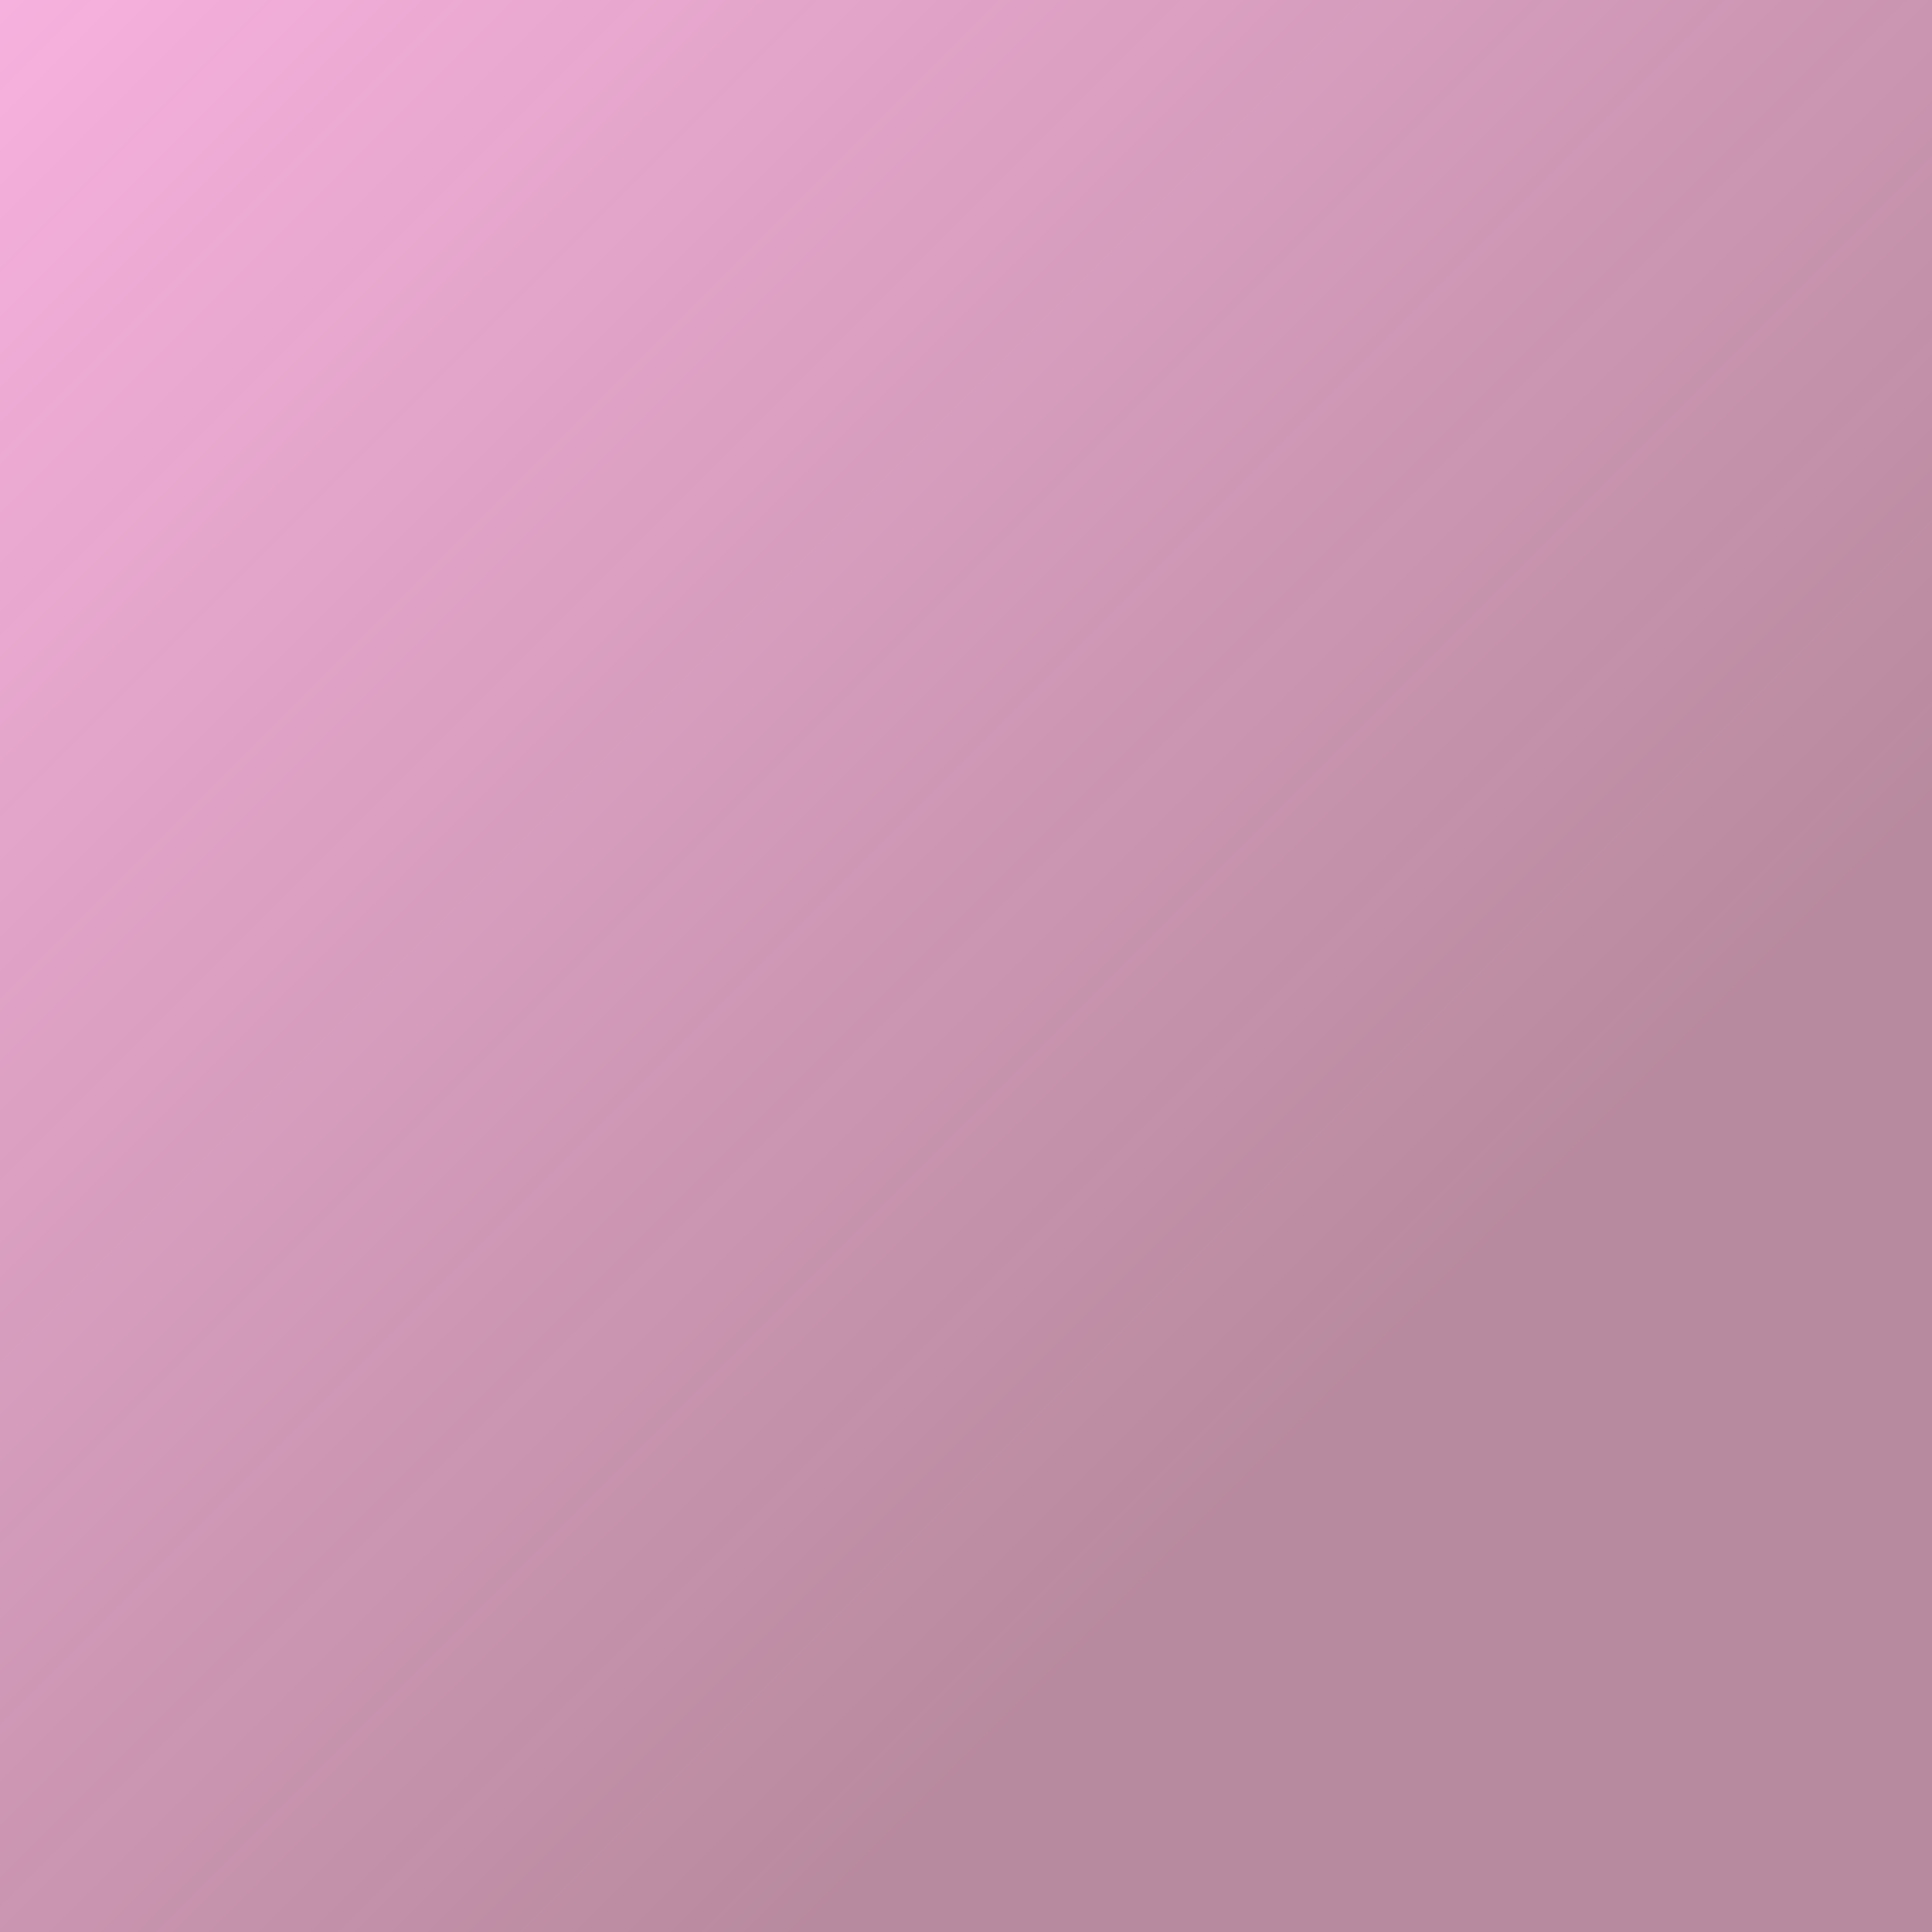
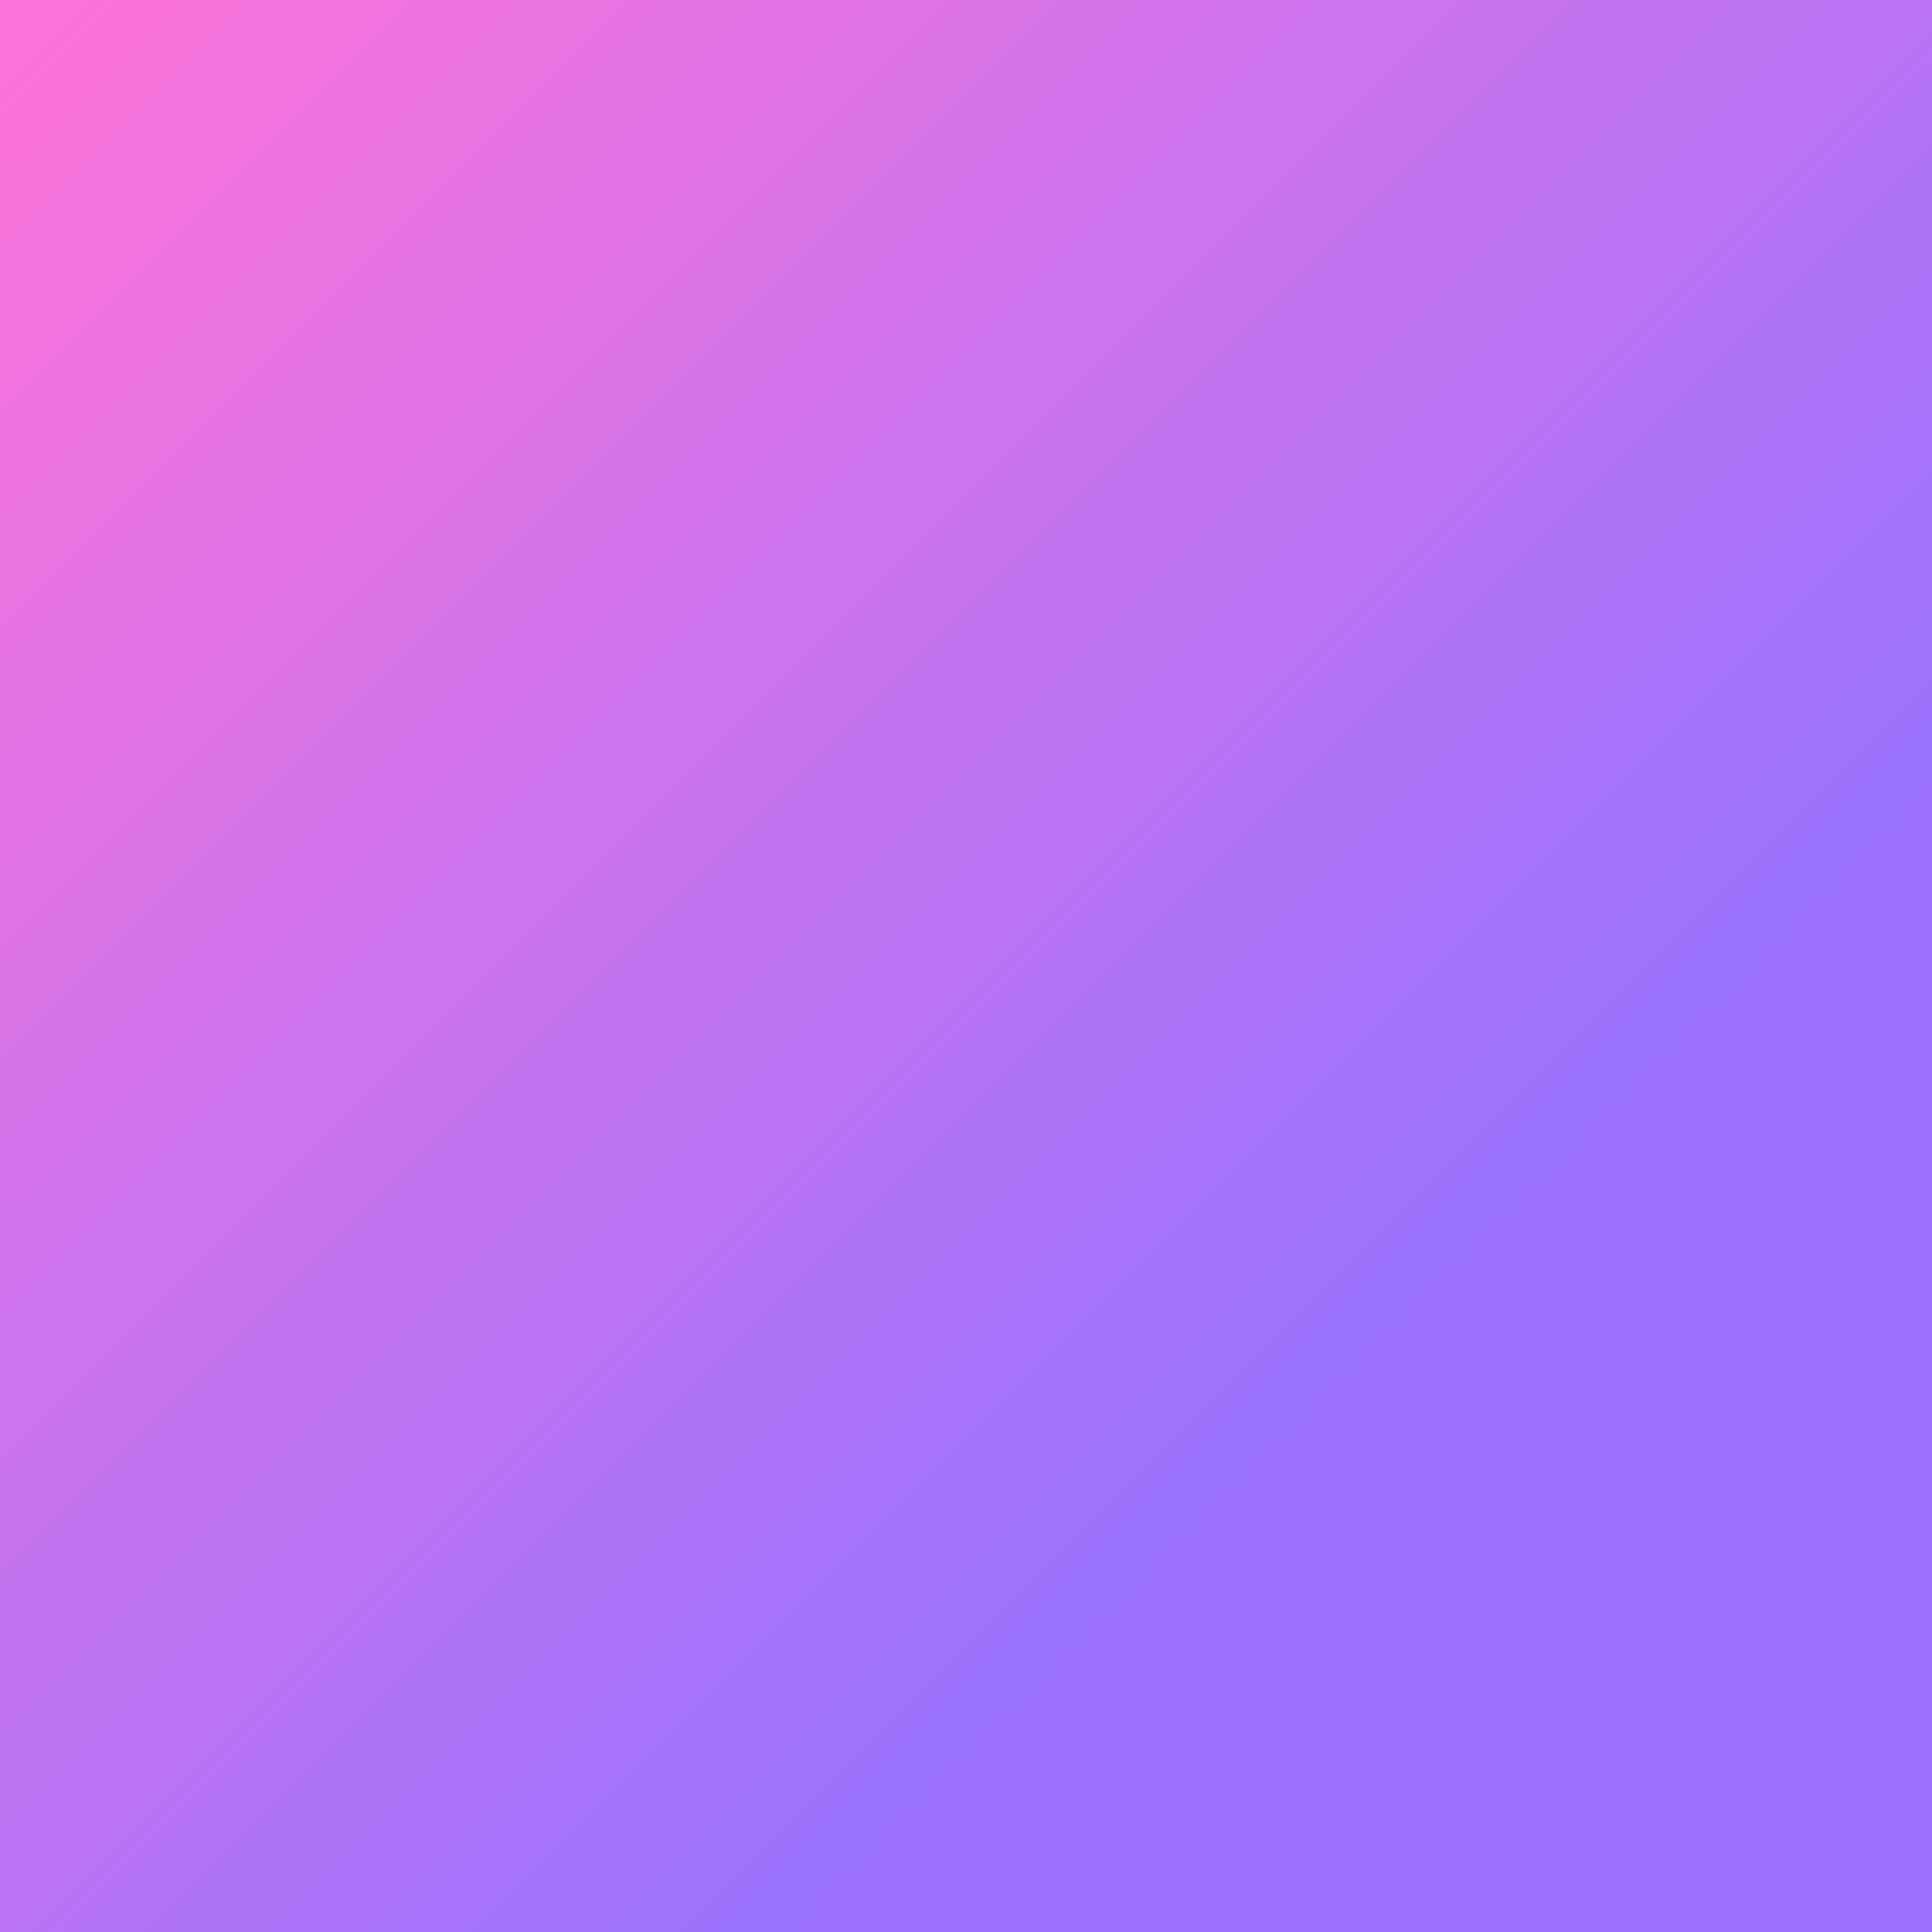
<svg xmlns="http://www.w3.org/2000/svg" xmlns:xlink="http://www.w3.org/1999/xlink" width="512" height="512">
  <defs>
    <linearGradient id="prefix__a" gradientTransform="rotate(45)">
-       <stop offset="0" stop-color="#F7B1DE" />
-       <stop offset="1" stop-color="#b48399" stop-opacity=".941" />
+       <stop offset="0" stop-color="#FF73D9" />
+       <stop offset="1" stop-color="#9973ff" stop-opacity="1" />
    </linearGradient>
    <linearGradient xlink:href="#prefix__a" id="prefix__b" x1="0" y1="256" x2="512" y2="256" gradientUnits="userSpaceOnUse" gradientTransform="rotate(45)" />
  </defs>
  <path fill="url(#prefix__b)" d="M0 0h512v512H0z" />
</svg>
